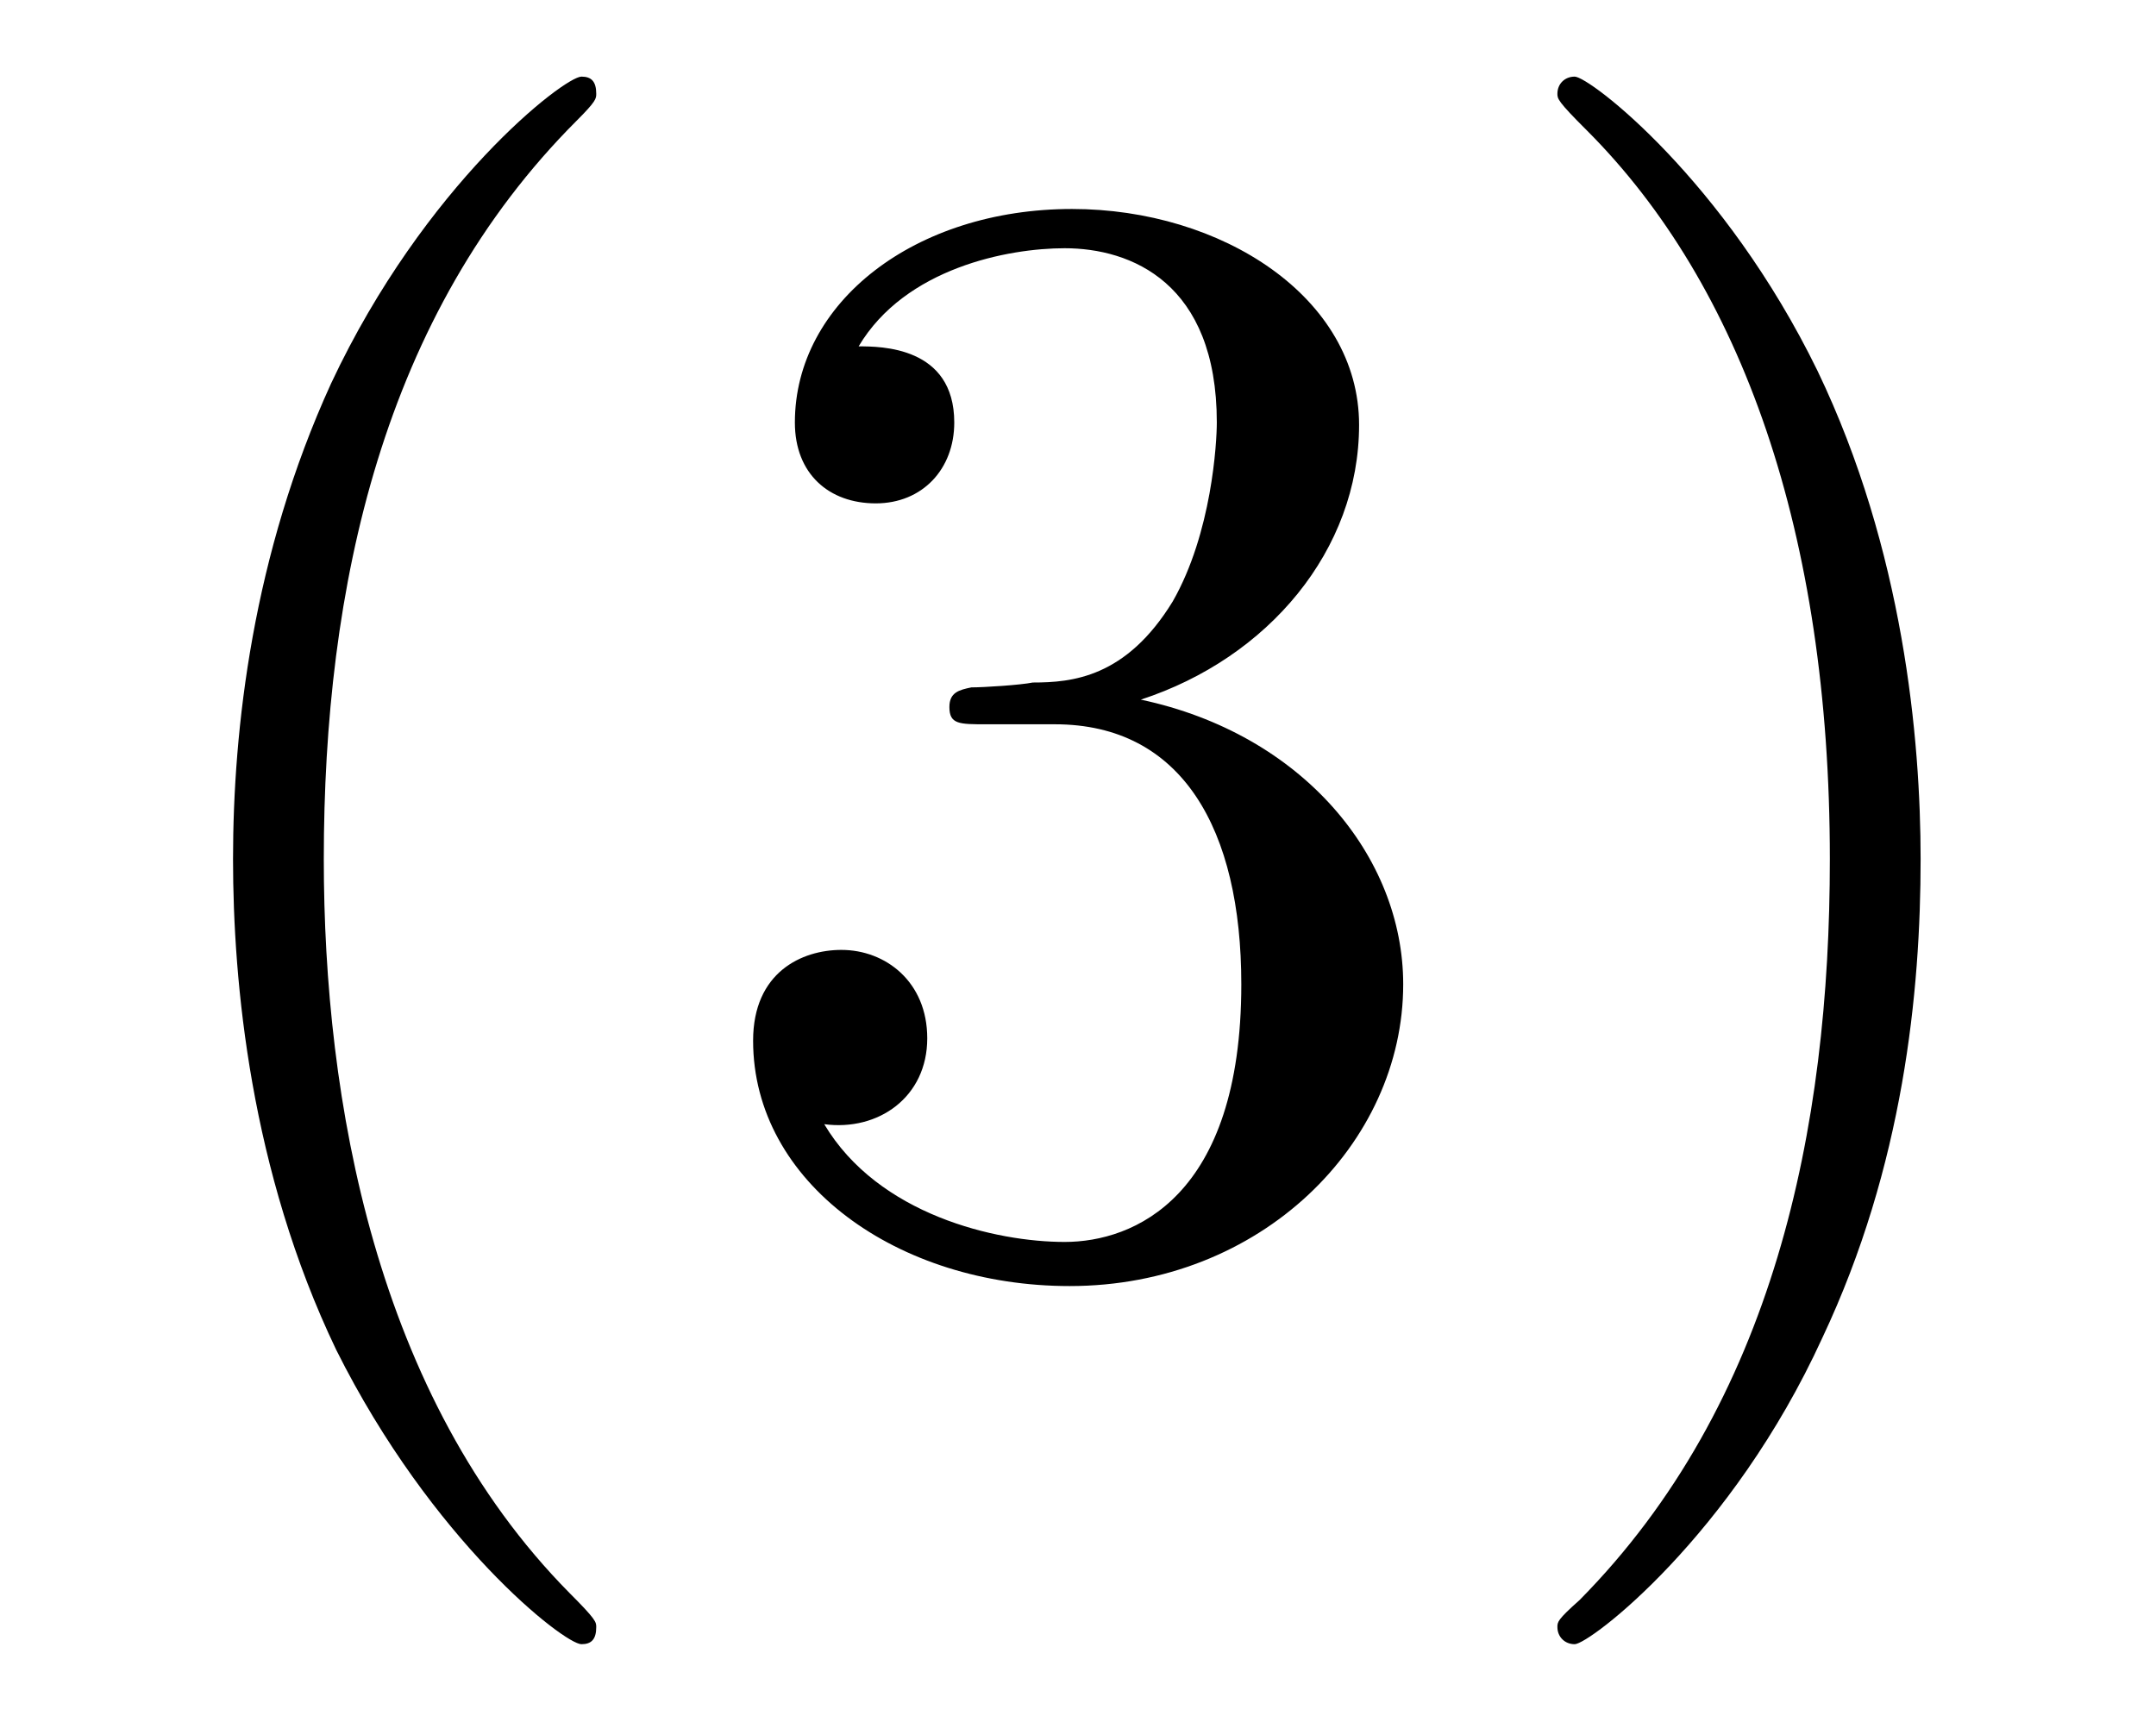
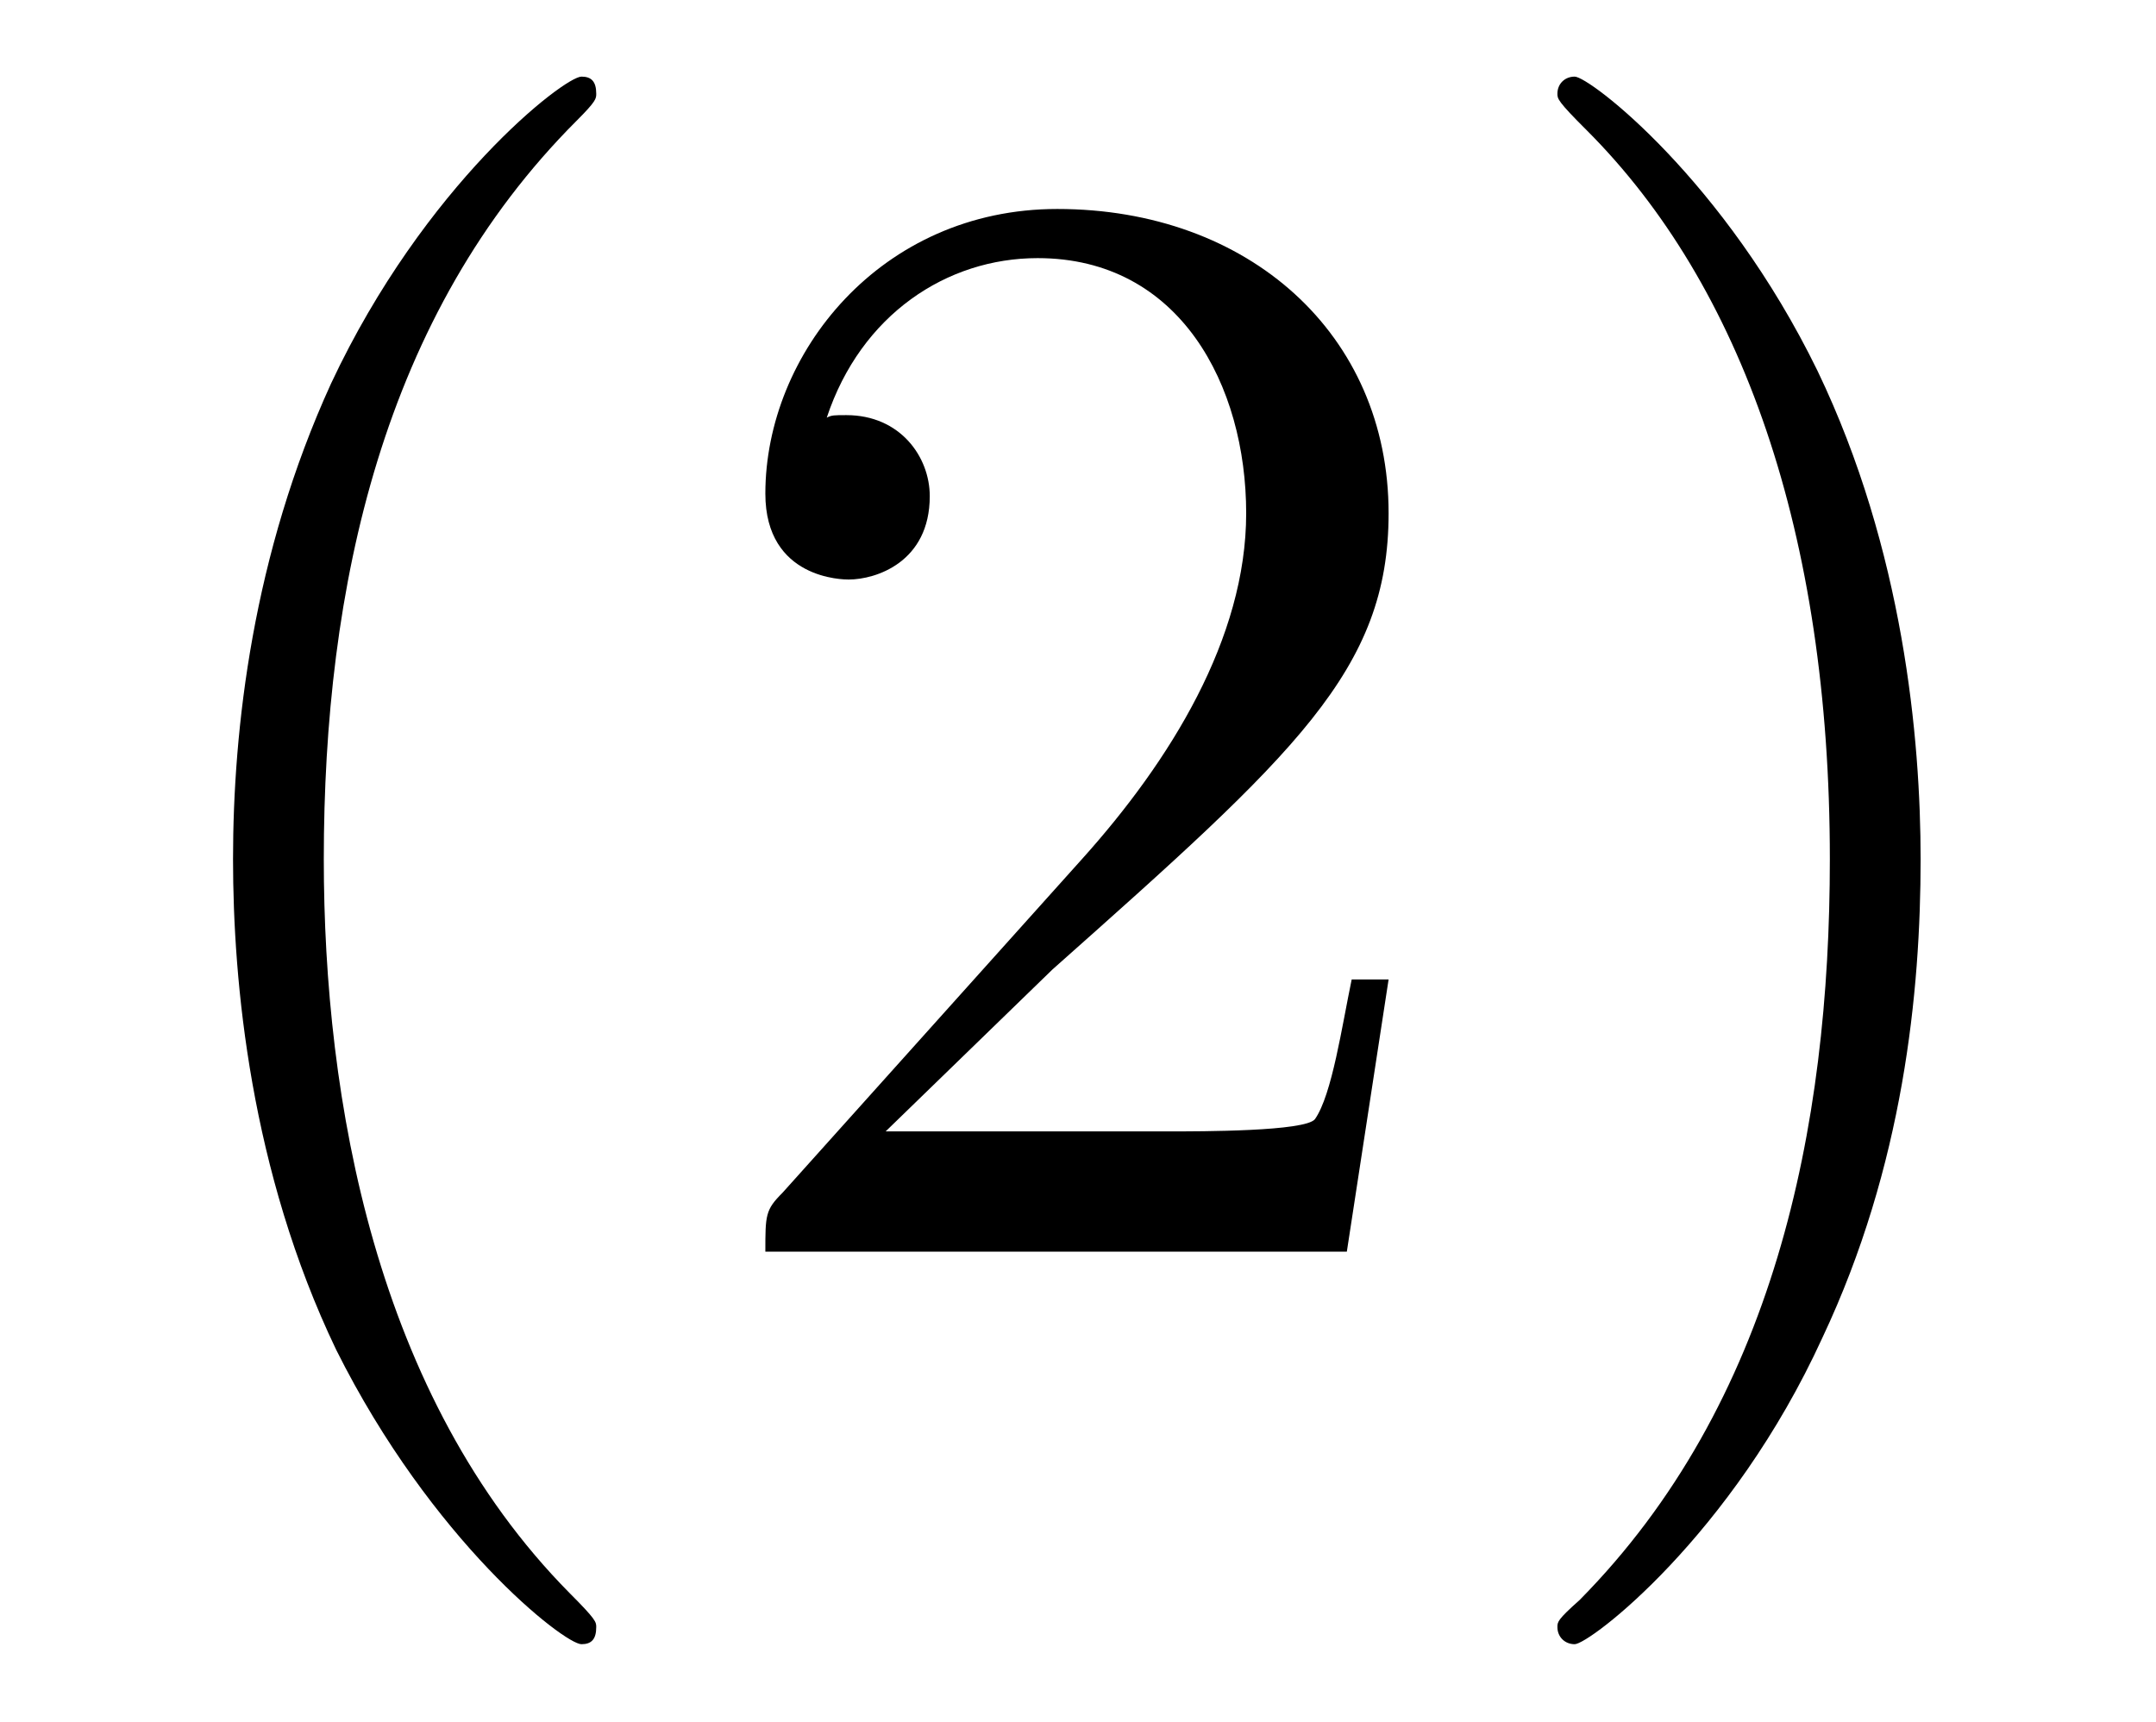
<svg xmlns="http://www.w3.org/2000/svg" xmlns:xlink="http://www.w3.org/1999/xlink" viewBox="0 0 13.73 10.963">
  <defs>
    <g>
      <g id="glyph-0-0">
        <path d="M 3.297 2.391 C 3.297 2.359 3.297 2.344 3.125 2.172 C 1.891 0.922 1.562 -0.969 1.562 -2.5 C 1.562 -4.234 1.938 -5.969 3.172 -7.203 C 3.297 -7.328 3.297 -7.344 3.297 -7.375 C 3.297 -7.453 3.266 -7.484 3.203 -7.484 C 3.094 -7.484 2.203 -6.797 1.609 -5.531 C 1.109 -4.438 0.984 -3.328 0.984 -2.5 C 0.984 -1.719 1.094 -0.516 1.641 0.625 C 2.25 1.844 3.094 2.5 3.203 2.5 C 3.266 2.5 3.297 2.469 3.297 2.391 Z M 3.297 2.391 " />
      </g>
      <g id="glyph-0-1">
-         <path d="M 2.891 -3.516 C 3.703 -3.781 4.281 -4.469 4.281 -5.266 C 4.281 -6.078 3.406 -6.641 2.453 -6.641 C 1.453 -6.641 0.688 -6.047 0.688 -5.281 C 0.688 -4.953 0.906 -4.766 1.203 -4.766 C 1.5 -4.766 1.703 -4.984 1.703 -5.281 C 1.703 -5.766 1.234 -5.766 1.094 -5.766 C 1.391 -6.266 2.047 -6.391 2.406 -6.391 C 2.828 -6.391 3.375 -6.172 3.375 -5.281 C 3.375 -5.156 3.344 -4.578 3.094 -4.141 C 2.797 -3.656 2.453 -3.625 2.203 -3.625 C 2.125 -3.609 1.891 -3.594 1.812 -3.594 C 1.734 -3.578 1.672 -3.562 1.672 -3.469 C 1.672 -3.359 1.734 -3.359 1.906 -3.359 L 2.344 -3.359 C 3.156 -3.359 3.531 -2.688 3.531 -1.703 C 3.531 -0.344 2.844 -0.062 2.406 -0.062 C 1.969 -0.062 1.219 -0.234 0.875 -0.812 C 1.219 -0.766 1.531 -0.984 1.531 -1.359 C 1.531 -1.719 1.266 -1.922 0.984 -1.922 C 0.734 -1.922 0.422 -1.781 0.422 -1.344 C 0.422 -0.438 1.344 0.219 2.438 0.219 C 3.656 0.219 4.562 -0.688 4.562 -1.703 C 4.562 -2.516 3.922 -3.297 2.891 -3.516 Z M 2.891 -3.516 " />
+         <path d="M 1.266 -0.766 L 2.328 -1.797 C 3.875 -3.172 4.469 -3.703 4.469 -4.703 C 4.469 -5.844 3.578 -6.641 2.359 -6.641 C 1.234 -6.641 0.5 -5.719 0.5 -4.828 C 0.5 -4.281 1 -4.281 1.031 -4.281 C 1.203 -4.281 1.547 -4.391 1.547 -4.812 C 1.547 -5.062 1.359 -5.328 1.016 -5.328 C 0.938 -5.328 0.922 -5.328 0.891 -5.312 C 1.109 -5.969 1.656 -6.328 2.234 -6.328 C 3.141 -6.328 3.562 -5.516 3.562 -4.703 C 3.562 -3.906 3.078 -3.125 2.516 -2.5 L 0.609 -0.375 C 0.5 -0.266 0.5 -0.234 0.5 0 L 4.203 0 L 4.469 -1.734 L 4.234 -1.734 C 4.172 -1.438 4.109 -1 4 -0.844 C 3.938 -0.766 3.281 -0.766 3.062 -0.766 Z M 1.266 -0.766 " />
      </g>
      <g id="glyph-0-2">
        <path d="M 2.875 -2.5 C 2.875 -3.266 2.766 -4.469 2.219 -5.609 C 1.625 -6.828 0.766 -7.484 0.672 -7.484 C 0.609 -7.484 0.562 -7.438 0.562 -7.375 C 0.562 -7.344 0.562 -7.328 0.75 -7.141 C 1.734 -6.156 2.297 -4.578 2.297 -2.5 C 2.297 -0.781 1.938 0.969 0.703 2.219 C 0.562 2.344 0.562 2.359 0.562 2.391 C 0.562 2.453 0.609 2.5 0.672 2.5 C 0.766 2.5 1.672 1.812 2.25 0.547 C 2.766 -0.547 2.875 -1.656 2.875 -2.5 Z M 2.875 -2.5 " />
      </g>
    </g>
    <clipPath id="clip-0">
      <path clip-rule="nonzero" d="M 1 0 L 13 0 L 13 10.965 L 1 10.965 Z M 1 0 " />
    </clipPath>
  </defs>
  <g clip-path="url(#clip-0)">
    <g fill="rgb(0%, 0%, 0%)" fill-opacity="1">
      <use xlink:href="#glyph-0-0" x="0.5" y="7.972" />
      <use xlink:href="#glyph-0-1" x="4.374" y="7.972" />
      <use xlink:href="#glyph-0-2" x="9.356" y="7.972" />
    </g>
  </g>
</svg>
